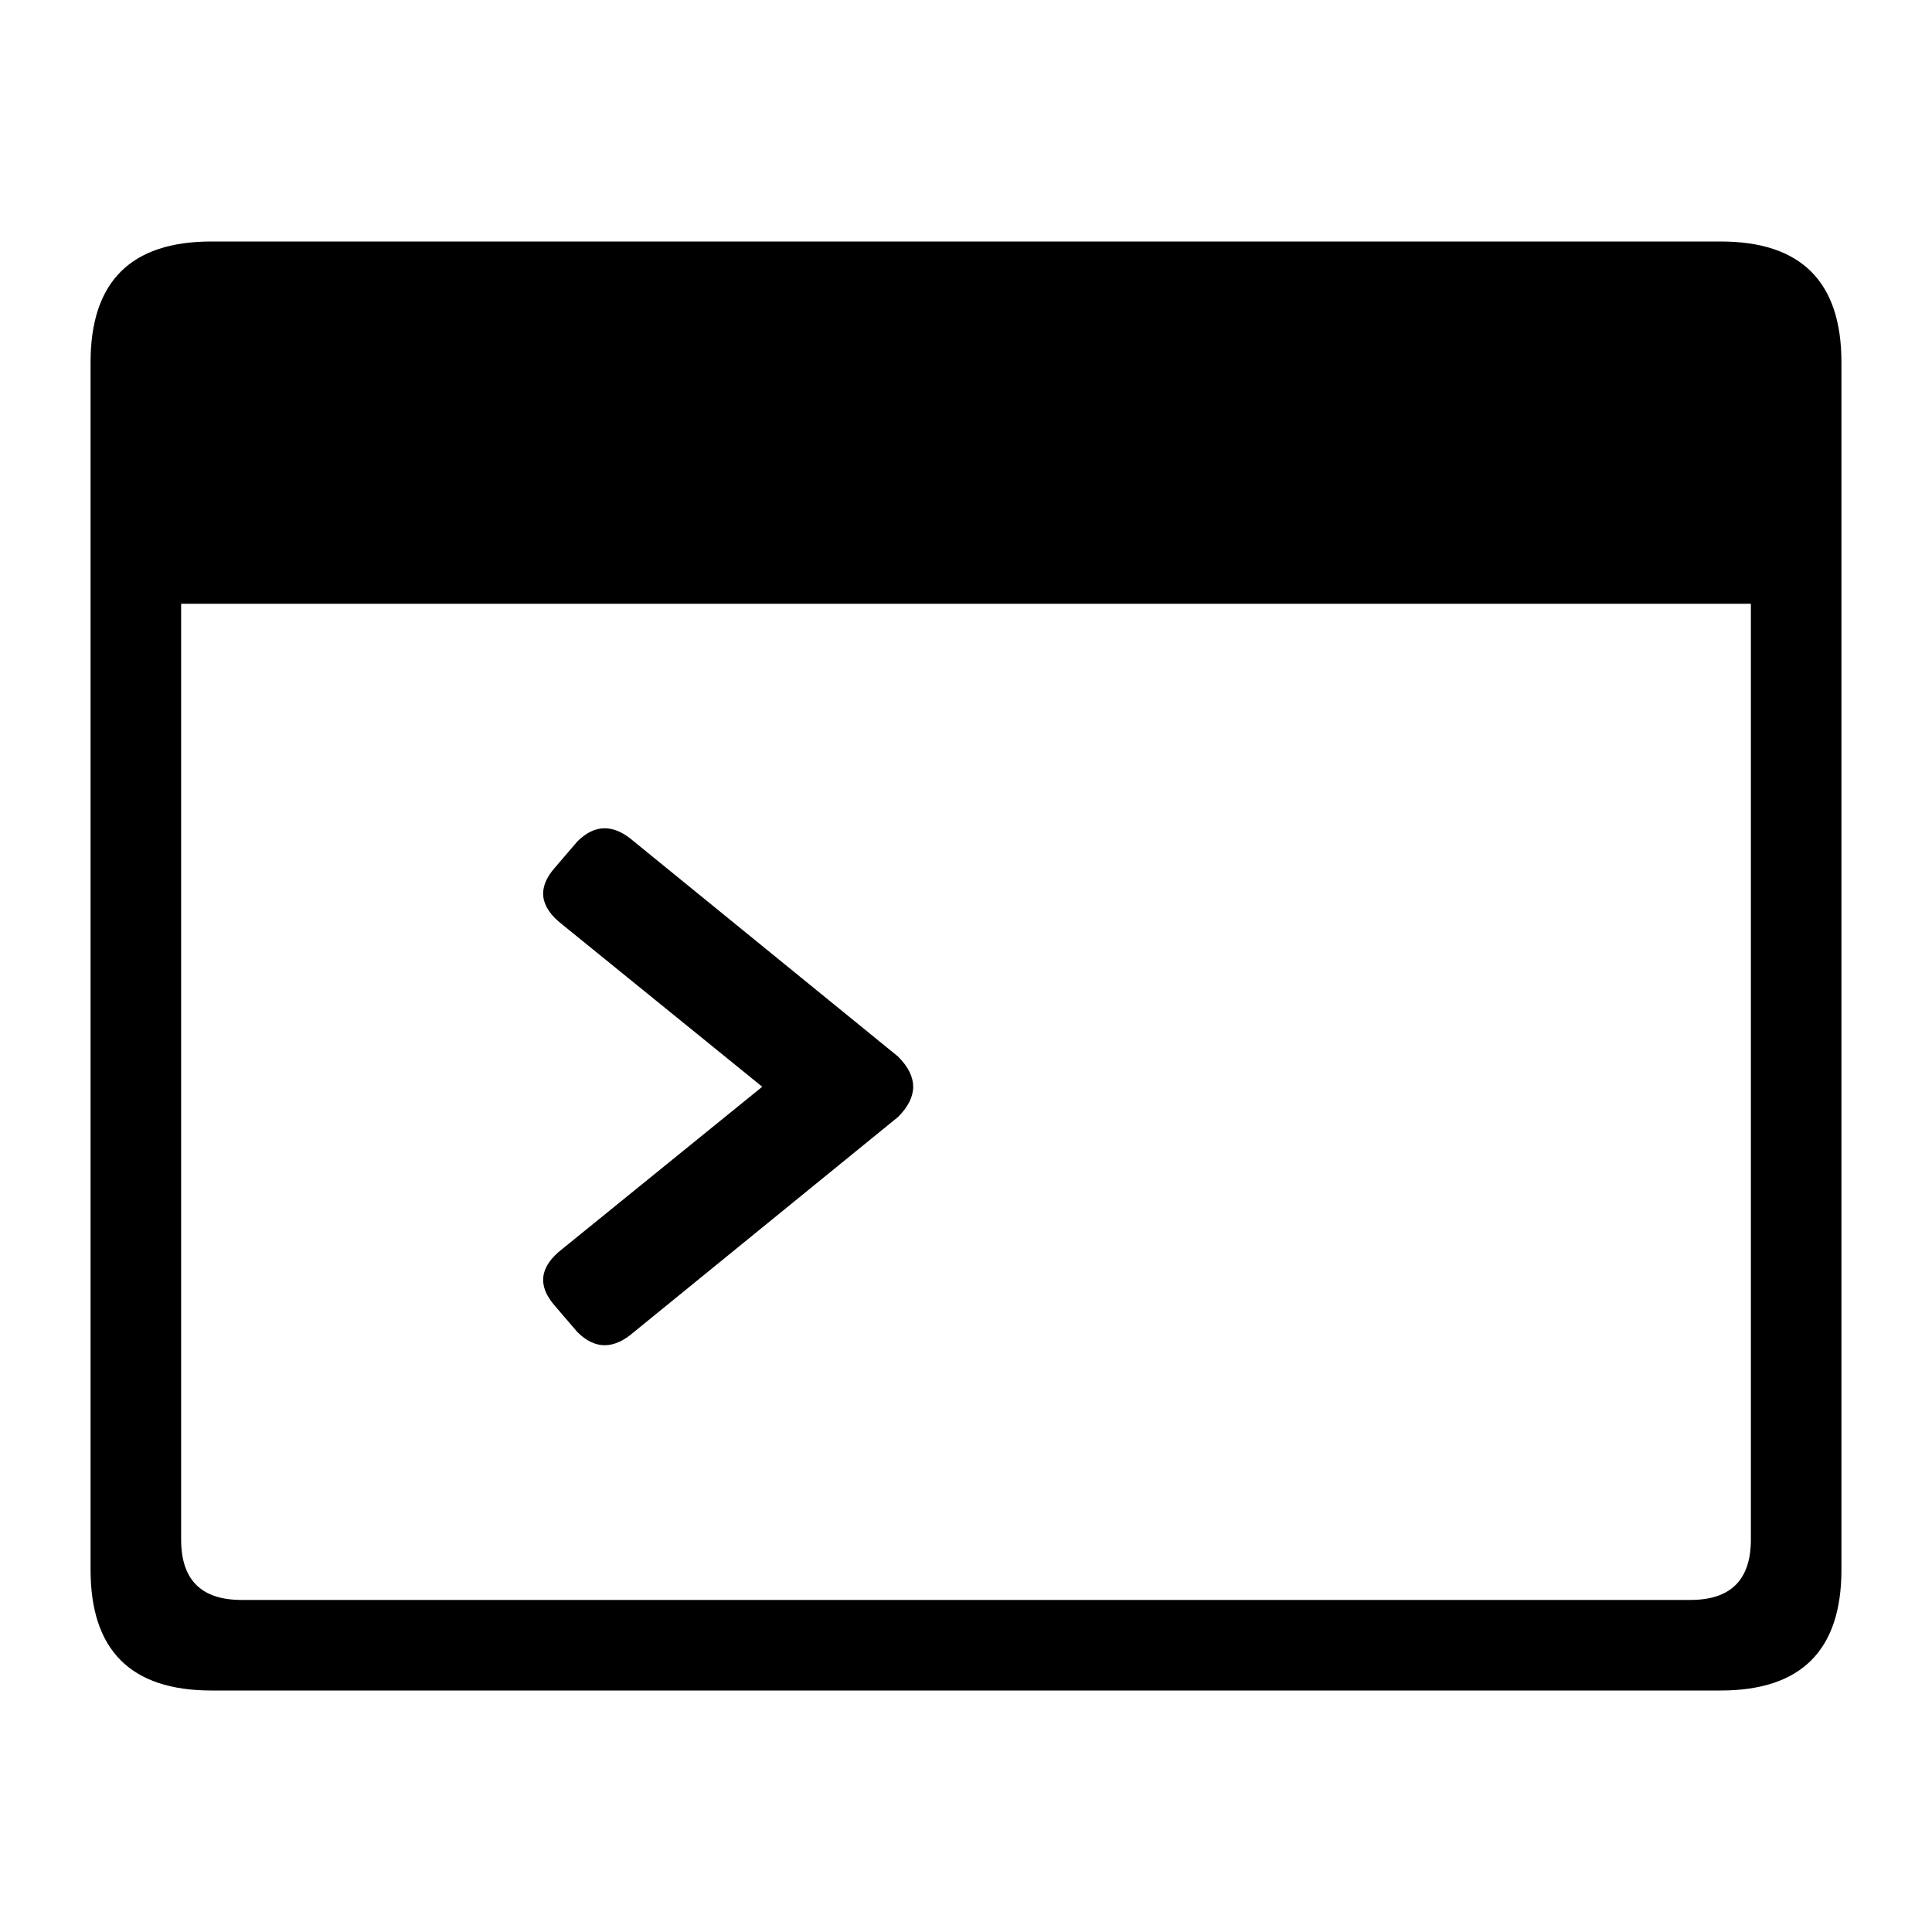
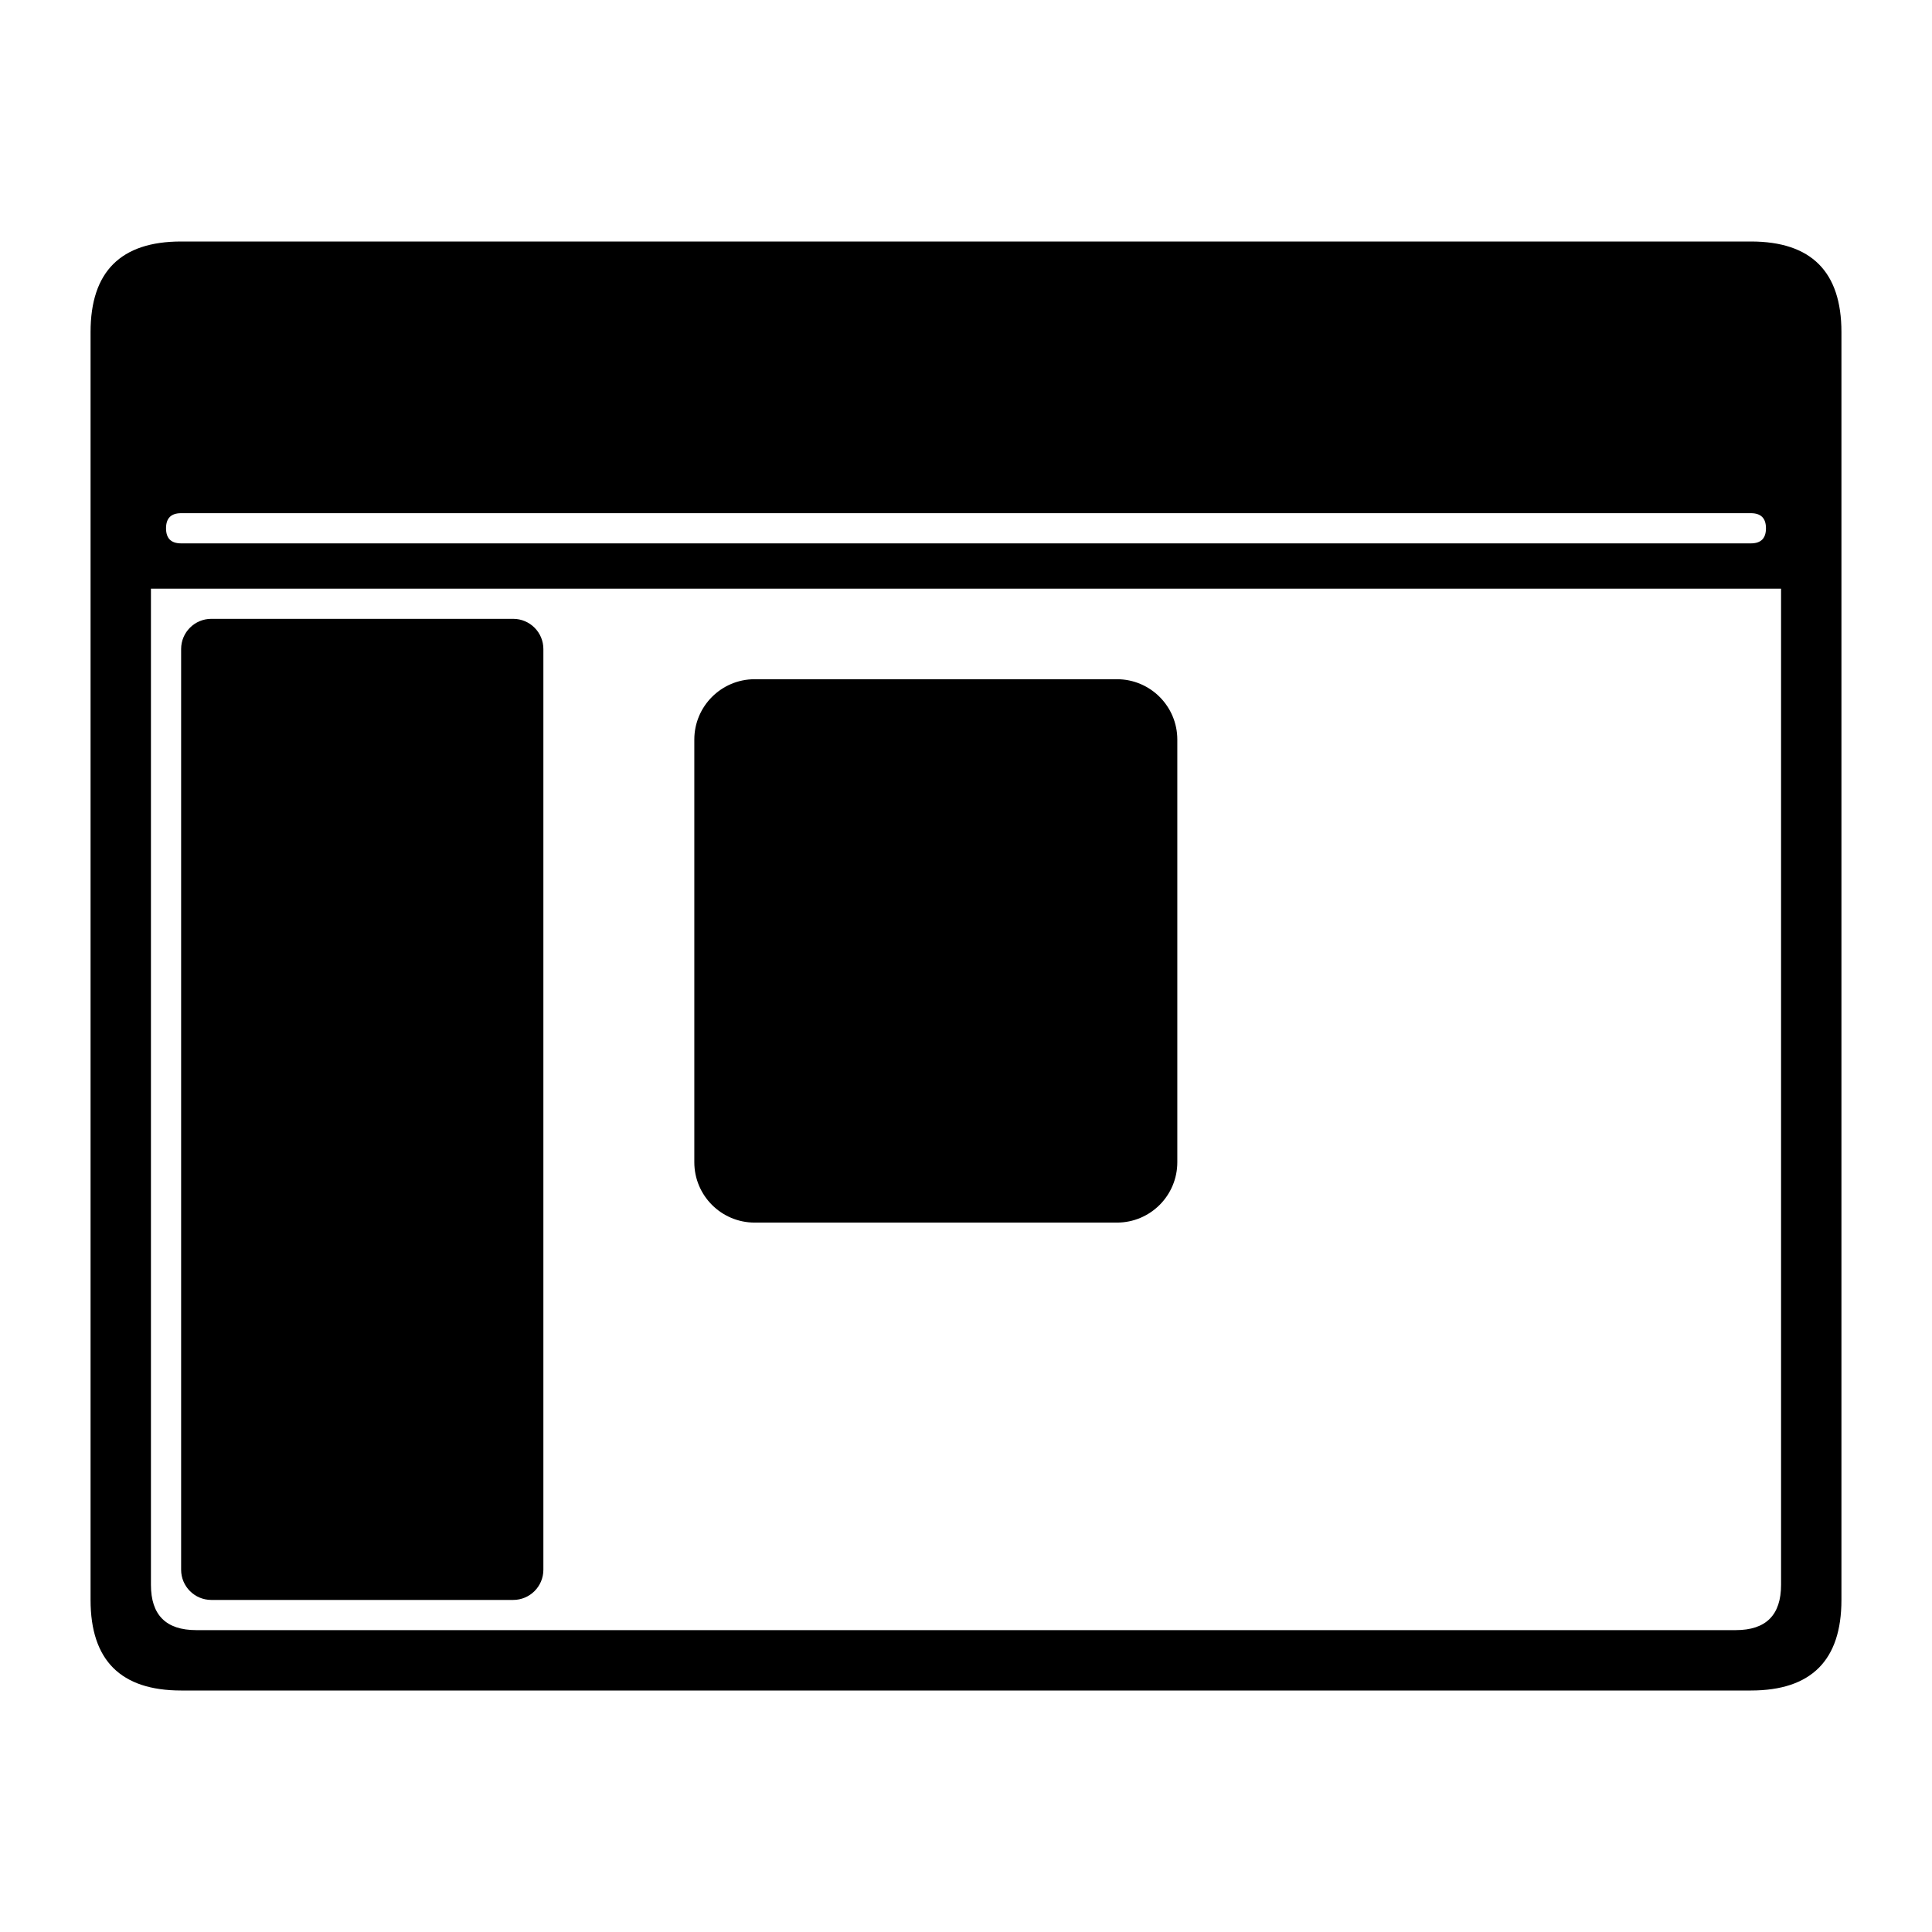
- <svg xmlns="http://www.w3.org/2000/svg" width="512" height="512" viewBox="0 0 512 512" class="solid-icon">
-   <path fill-rule="evenodd" d="M56 64H456Q488 64 488 96V416Q488 448 456 448H56Q24 448 24 416V96Q24 64 56 64ZM48 160V408Q48 424 64 424H448Q464 424 464 408V160Z" />
-   <path d="M153 223Q160 216 168 223L238 280Q246 288 238 296L168 353Q160 360 153 353L147 346Q140 338 149 331L202 288L149 245Q140 238 147 230Z" />
+ <svg xmlns="http://www.w3.org/2000/svg" width="512" height="512" viewBox="0 0 512 512" class="solidIcon">
+   <path fill-rule="evenodd" d="M48 64H464Q488 64 488 88V424Q488 448 464 448H48Q24 448 24 424V88Q24 64 48 64ZM40 156V420Q40 432 52 432H460Q472 432 472 420V156ZM48 136Q44 136 44 140Q44 144 48 144H464Q468 144 468 140Q468 136 464 136Z" />
+   <rect x="48" y="164" width="96" height="260" rx="8" />
+   <rect x="184" y="180" width="128" height="144" rx="16" />
</svg>
